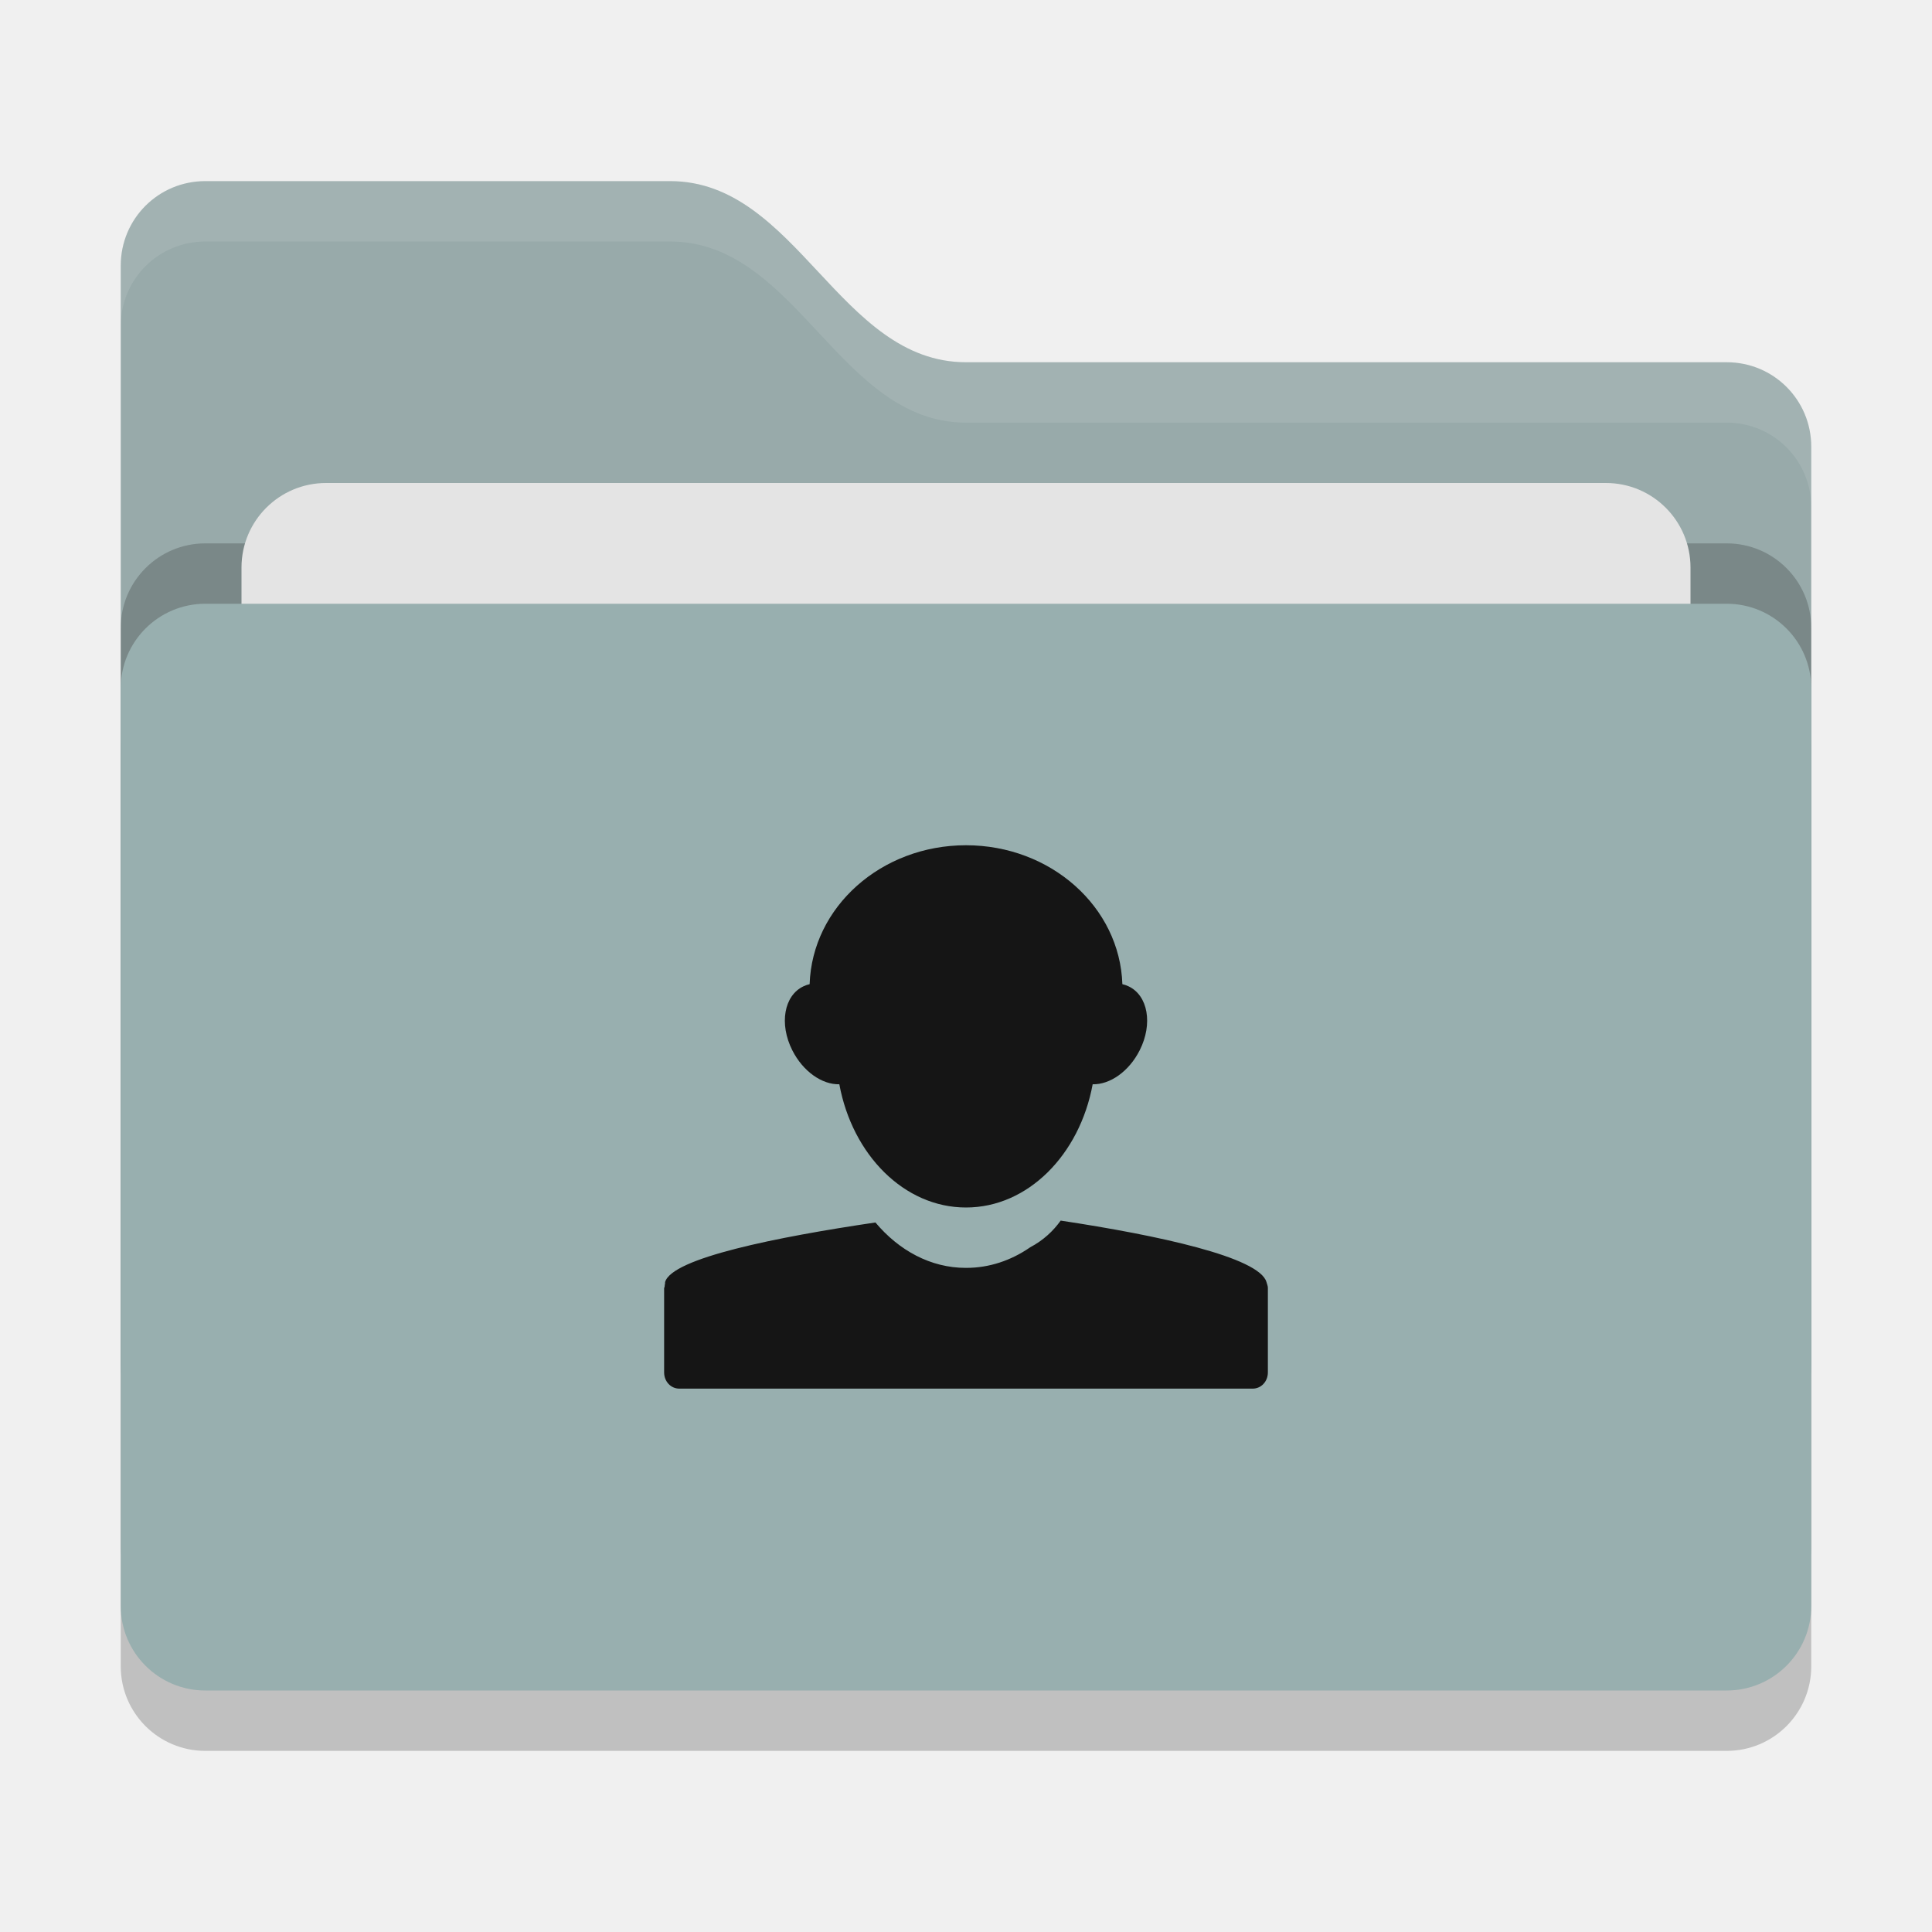
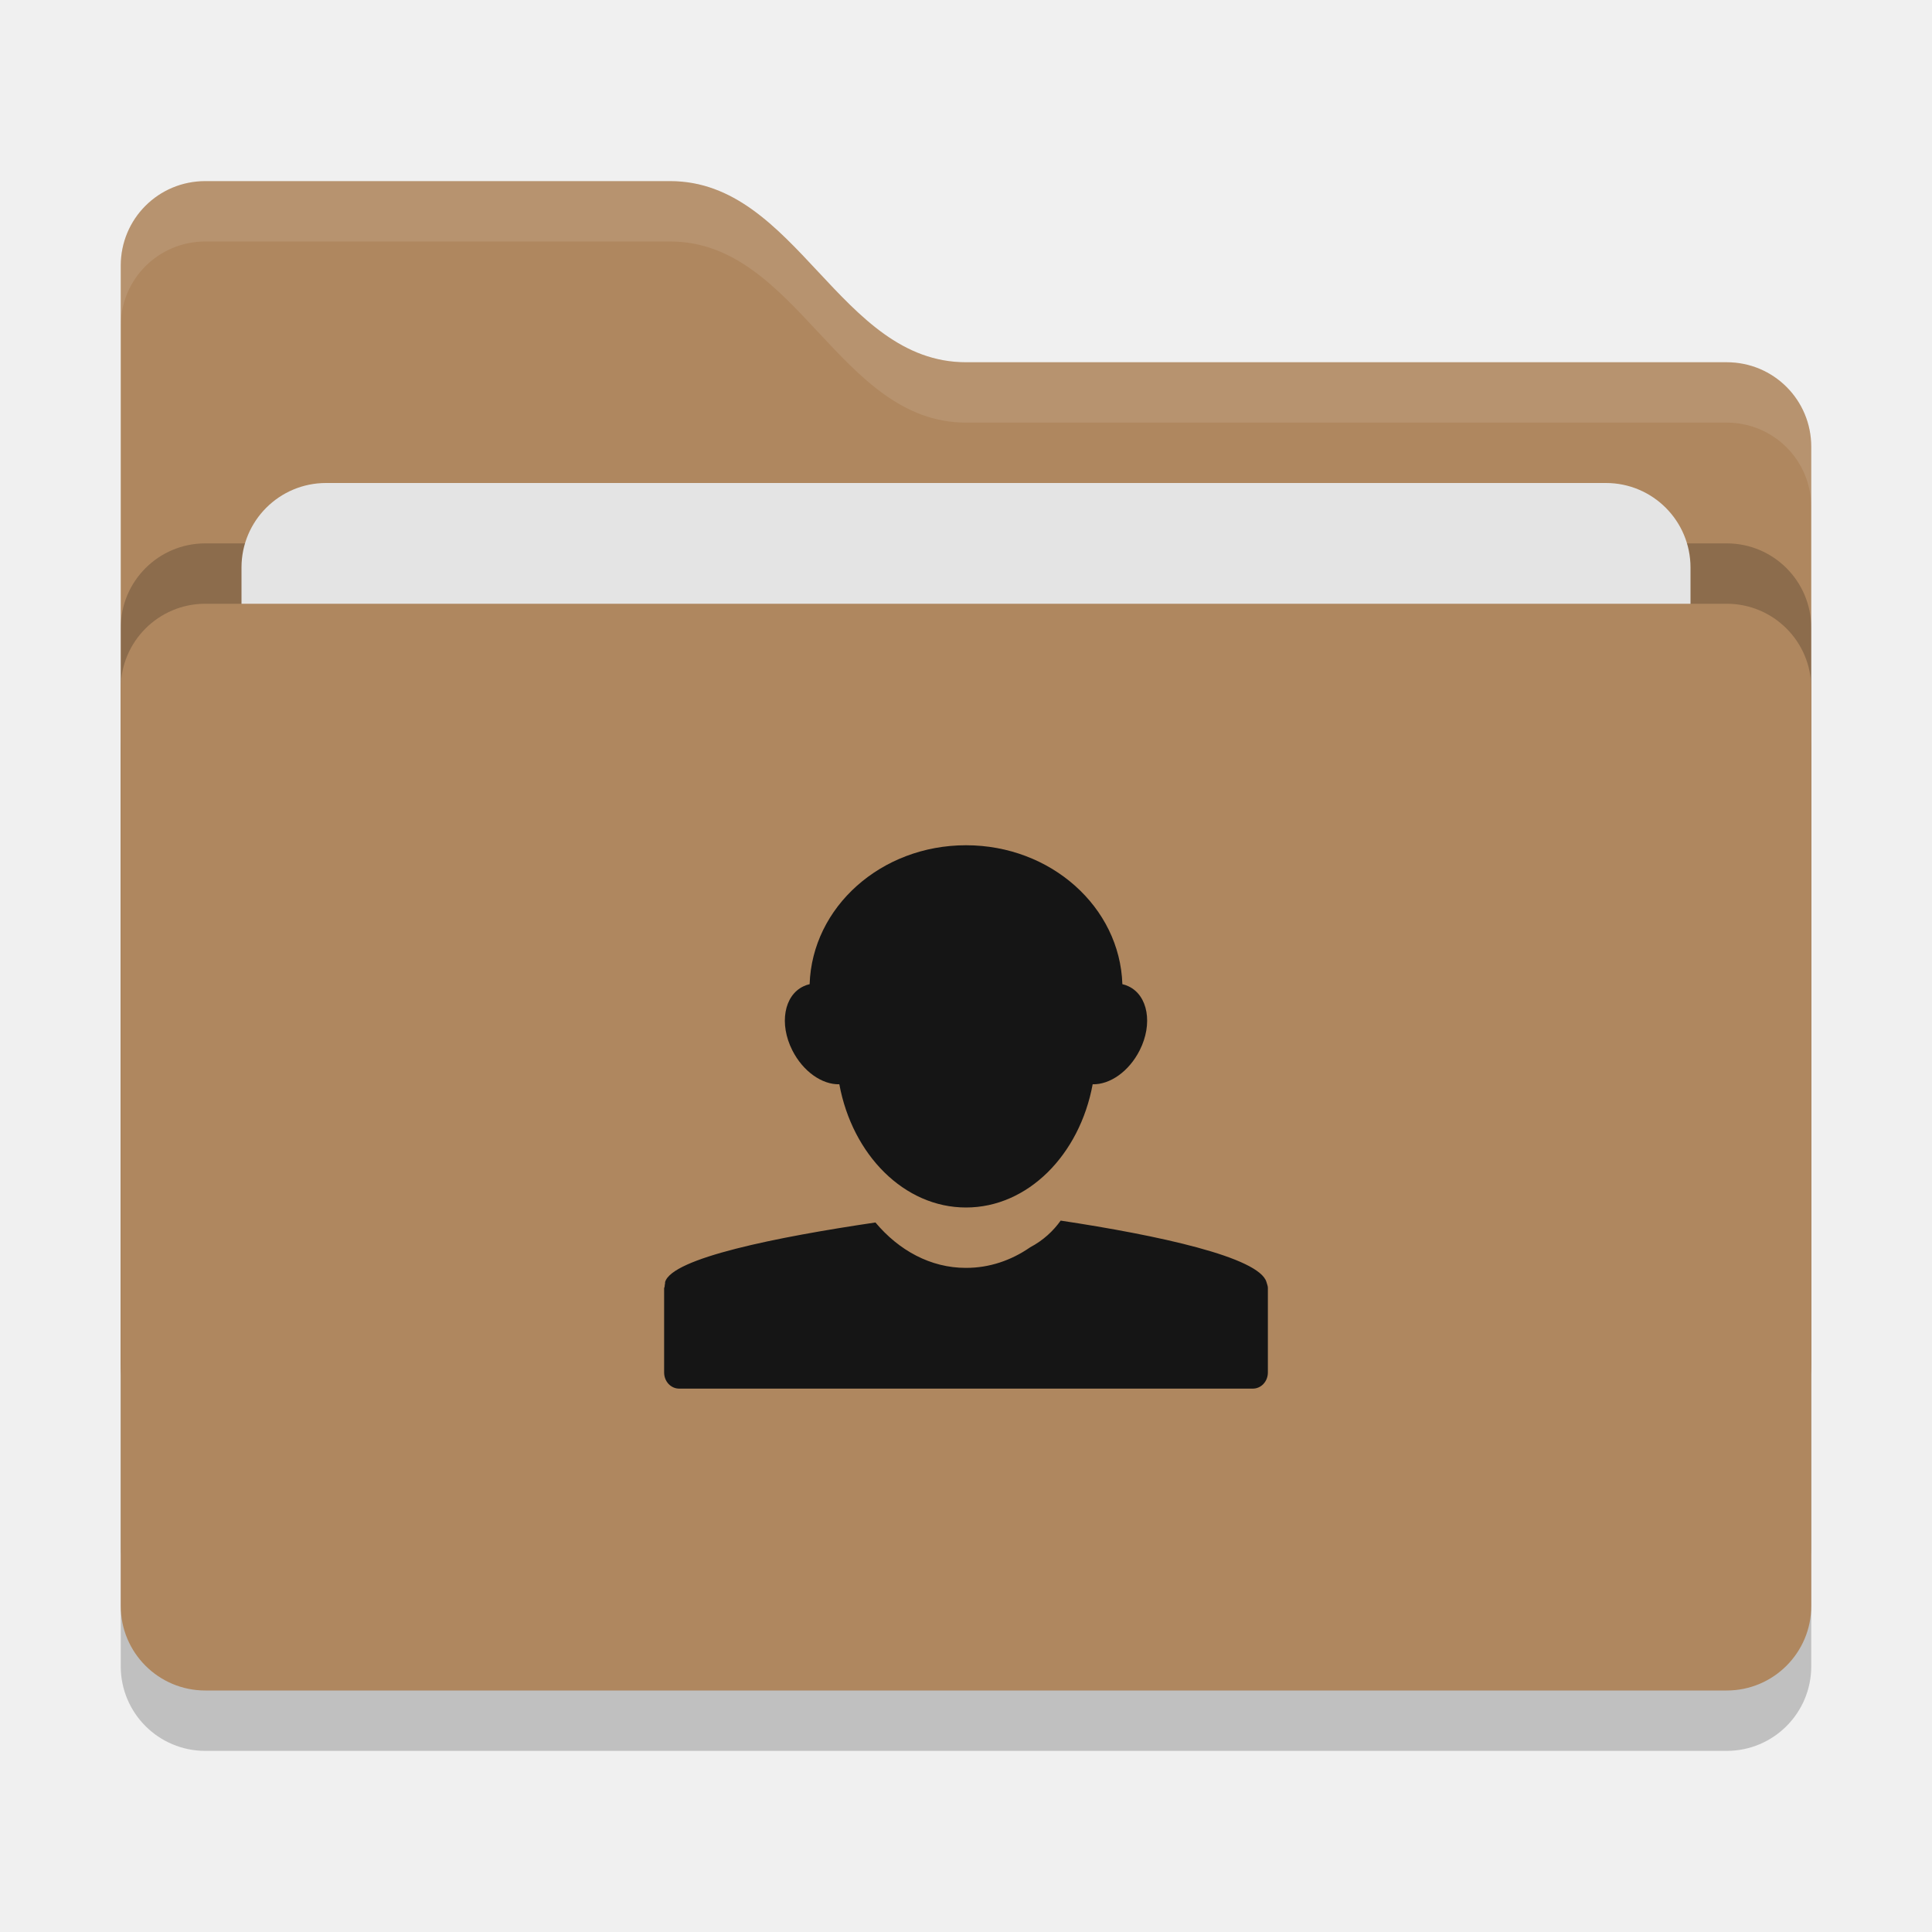
<svg xmlns="http://www.w3.org/2000/svg" width="32" height="32" version="1">
  <rect style="opacity:0.2" width="28" height="18" x="2" y="11" rx="1.4" ry="1.4" />
-   <path style="fill:#98aaaa" d="M 2,22.6 C 2,23.376 2.624,24 3.4,24 H 28.6 C 29.376,24 30,23.376 30,22.6 V 7.4 C 30,6.624 29.376,6 28.6,6 H 16 C 13.9,6 13.2,3 11.1,3 H 3.4 C 2.624,3 2,3.624 2,4.4" />
+   <path style="fill:#af875f" d="M 2,22.6 C 2,23.376 2.624,24 3.4,24 H 28.6 C 29.376,24 30,23.376 30,22.6 V 7.4 C 30,6.624 29.376,6 28.6,6 H 16 C 13.9,6 13.2,3 11.1,3 H 3.4 C 2.624,3 2,3.624 2,4.4" />
  <rect style="opacity:0.2" width="28" height="18" x="2" y="9" rx="1.4" ry="1.4" />
  <rect style="fill:#e4e4e4" width="24" height="11" x="4" y="8" rx="1.4" ry="1.4" />
-   <rect style="fill:#98afaf" width="28" height="18" x="2" y="10" rx="1.4" ry="1.4" />
+   <rect style="fill:#af875f" width="28" height="18" x="2" y="10" rx="1.4" ry="1.4" />
  <path style="opacity:0.1;fill:#ffffff" d="M 3.4,3 C 2.625,3 2,3.625 2,4.4 V 5.4 C 2,4.625 2.625,4 3.4,4 H 11.1 C 13.2,4 13.9,7 16,7 H 28.6 C 29.375,7 30,7.625 30,8.4 V 7.4 C 30,6.625 29.375,6 28.6,6 H 16 C 13.9,6 13.2,3 11.1,3 Z" />
  <path style="fill:#151515" d="M 13.41,16.301 C 13.376,16.308 13.341,16.321 13.309,16.336 12.986,16.487 12.902,16.959 13.123,17.396 13.301,17.748 13.616,17.966 13.902,17.959 14.118,19.128 14.976,20 16,20 17.024,20 17.882,19.128 18.098,17.959 18.384,17.966 18.699,17.748 18.877,17.396 19.098,16.959 19.014,16.487 18.691,16.336 18.659,16.321 18.624,16.308 18.59,16.301 18.548,15.023 17.406,14 16,14 14.594,14 13.452,15.023 13.41,16.301 Z M 15.996,21 C 15.413,21 14.887,20.71 14.5,20.248 12.869,20.489 11.125,20.838 11.016,21.236 11.014,21.242 11.017,21.249 11.016,21.254 11.011,21.274 11.01,21.292 11.008,21.312 11.007,21.322 11,21.328 11,21.338 V 22.732 C 11,22.881 11.111,23 11.25,23 H 20.75 C 20.889,23 21,22.881 21,22.732 V 21.328 C 20.999,21.296 20.985,21.268 20.977,21.236 20.861,20.822 19.171,20.459 17.568,20.217 17.445,20.389 17.281,20.544 17.061,20.66 L 17.059,20.662 C 16.747,20.877 16.386,21 16.004,21" />
</svg>
